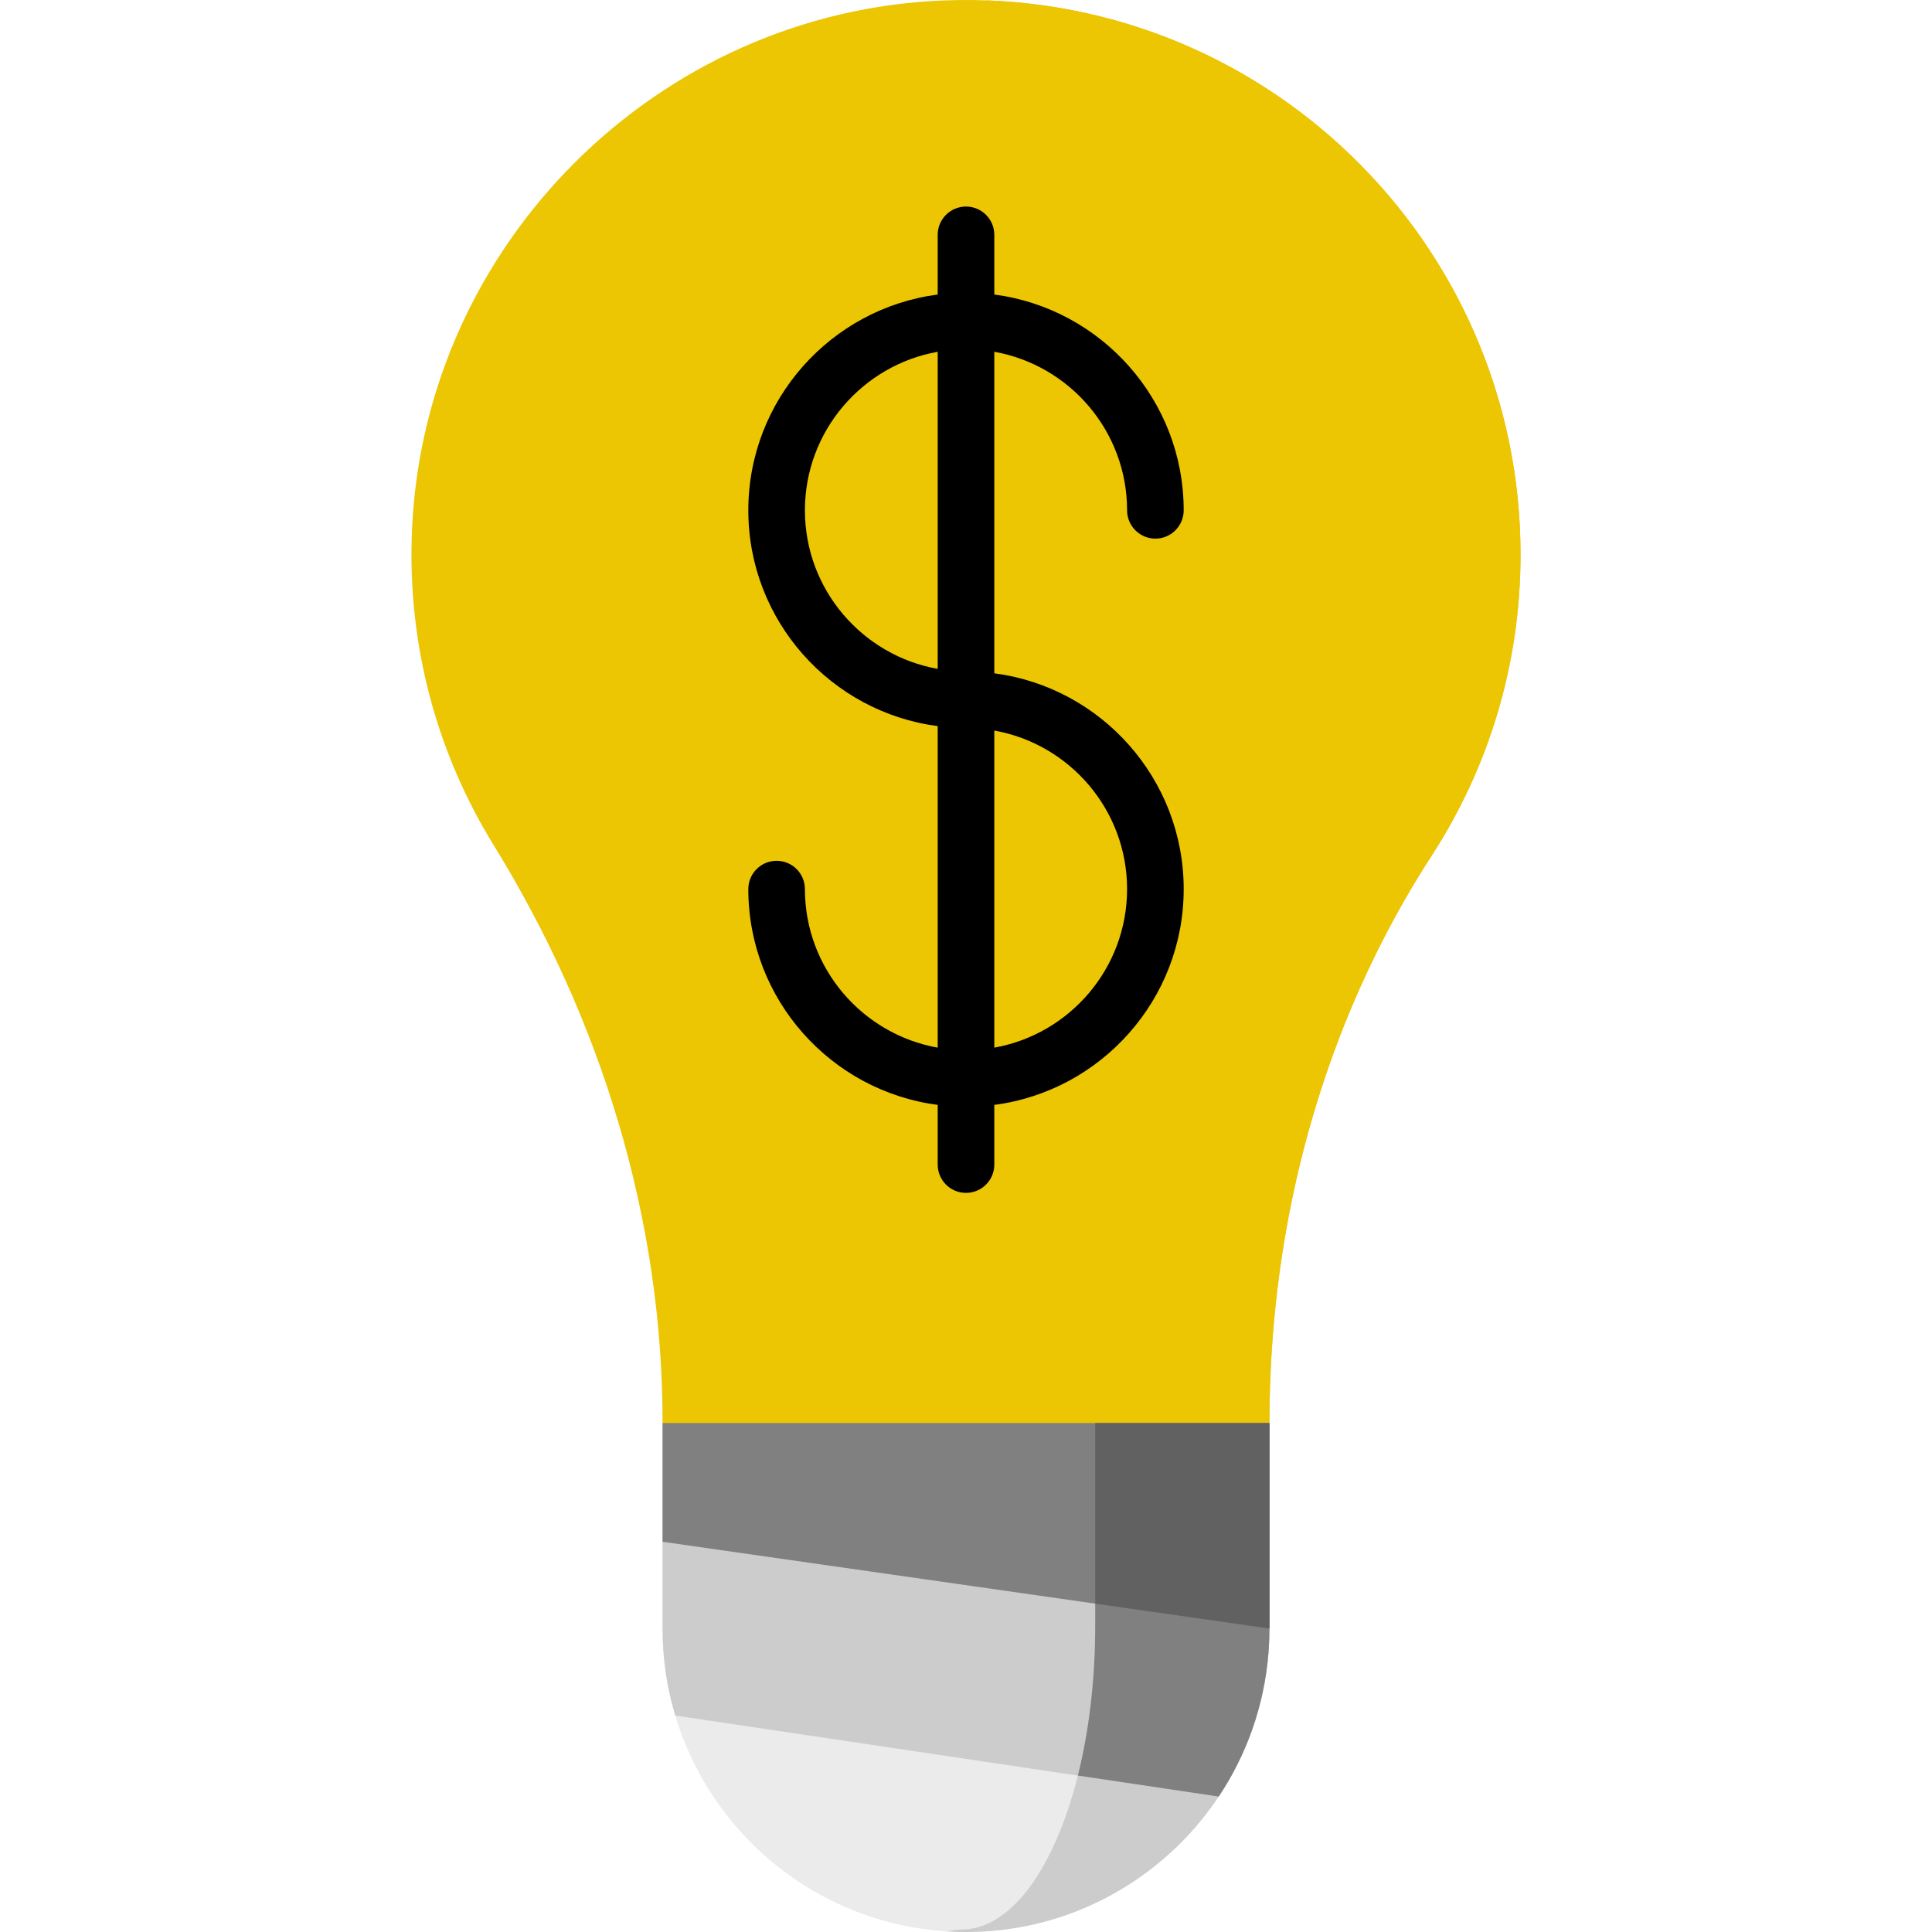
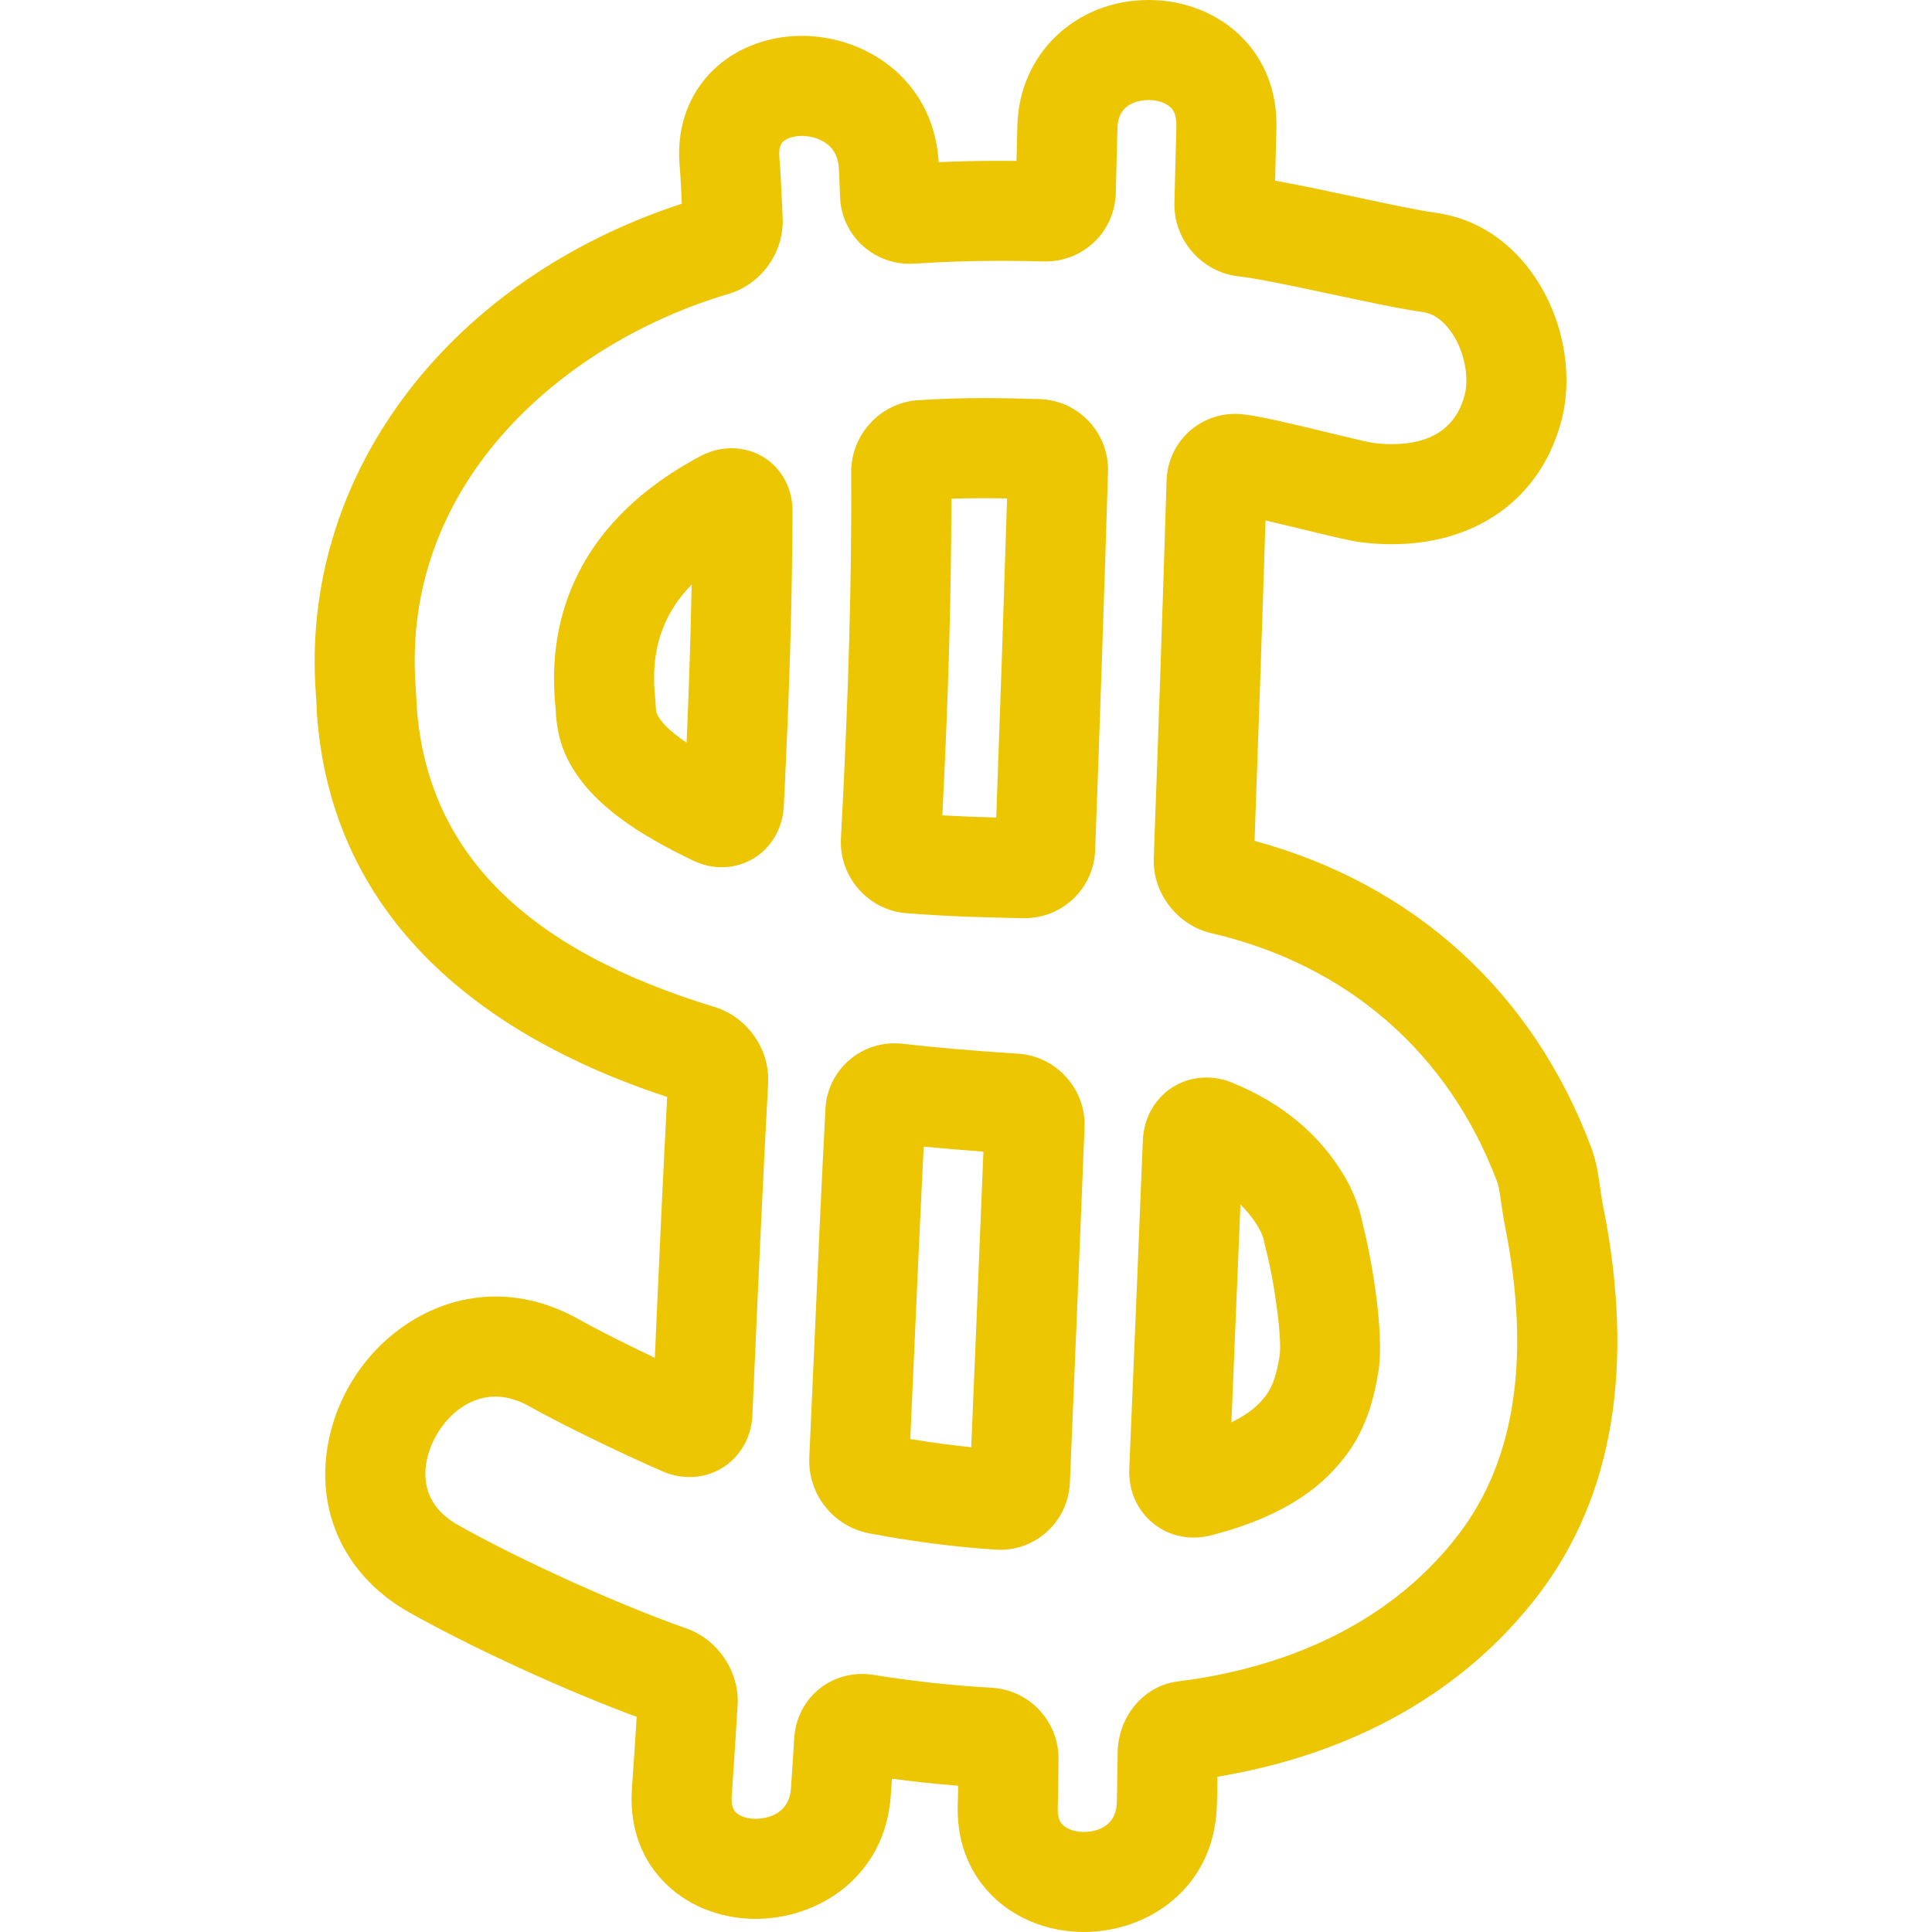
- <svg xmlns="http://www.w3.org/2000/svg" version="1.1" id="Capa_1" x="0px" y="0px" viewBox="0 0 512 512" style="enable-background:new 0 0 512 512;" xml:space="preserve" width="512px" height="512px" class="">
+ <svg xmlns="http://www.w3.org/2000/svg" version="1.1" id="Capa_1" x="0px" y="0px" width="512px" height="512px" viewBox="0 0 501.953 501.953" style="enable-background:new 0 0 501.953 501.953;" xml:space="preserve">
  <g>
-     <path style="fill:#EBEBEB;" d="M175.588,377.112v31.476v22.994c0,8.013,1.169,15.756,3.361,23.056  C188.857,487.812,219.606,512,256.005,512c22.207,0,42.308-8.999,56.858-23.561c3.754-3.754,7.152-7.891,10.106-12.334  c8.494-12.74,13.442-28.054,13.442-44.523v-54.47L175.588,377.112L175.588,377.112z" data-original="#EBEBEB" class="" />
    <g>
-       <path style="fill:#CCCCCC;" d="M290.242,430.929c0,16.47-2.183,31.783-5.929,44.523c-1.303,4.443-2.802,8.58-4.458,12.334   c-6.417,14.563-15.284,23.561-25.079,23.561c-1.036,0-2.344,0.171-3.878,0.476c0.796,0.05,1.595,0.09,2.397,0.121   c0.9,0.03,1.802,0.056,2.709,0.056h0.001c5.552,0,10.972-0.563,16.206-1.634c1.309-0.268,2.606-0.567,3.89-0.897   c11.904-3.063,22.729-8.798,31.828-16.509c1.703-1.443,3.356-2.942,4.933-4.52c2.741-2.741,5.287-5.69,7.614-8.81   c0.133-0.179,0.265-0.358,0.396-0.538c0.719-0.98,1.422-1.974,2.096-2.987c7.382-11.073,12.081-24.091,13.186-38.121   c0.012-0.152,0.025-0.303,0.036-0.455c0.144-1.964,0.22-3.947,0.22-5.948v-54.469l0,0h-46.169L290.242,430.929L290.242,430.929z" data-original="#CCCCCC" class="" />
-       <path style="fill:#CCCCCC;" d="M175.588,377.112v31.476v22.994c0,8.013,1.169,15.756,3.361,23.056l144.021,21.468   c8.494-12.74,13.442-28.054,13.442-44.523v-54.47L175.588,377.112L175.588,377.112z" data-original="#CCCCCC" class="" />
+       <g>
+         <path d="M270.192,103.7c-4.772-0.16-9.587-0.269-14.401-0.269c-6.281,0-11.946,0.183-17.311,0.551    c-9.77,0.67-17.384,8.912-17.331,18.766c0.155,27.87-0.688,58.089-2.663,95.085c-0.541,9.91,7.051,18.621,16.91,19.41    c10.488,0.849,20.82,1.135,30.77,1.315c9.942,0,18.012-7.779,18.372-17.699c1.203-32.761,2.325-65.519,3.336-98.302    C288.168,112.5,280.242,104.038,270.192,103.7z M258.833,212.399c-4.588-0.119-9.277-0.297-14-0.561    c1.582-31.232,2.331-57.719,2.336-82.263c4.486-0.155,9.501-0.175,14.478-0.086C260.783,157.125,259.848,184.762,258.833,212.399z    " data-original="#000000" class="active-path" data-old_color="#000000" fill="#ECC503" />
+         <path d="M353.746,316.642c-0.493-2.488-2.021-6.886-4.2-10.644c-6.459-11.12-16.412-19.448-29.579-24.765    c-2.097-0.849-4.291-1.28-6.494-1.28c-9.06,0-16.169,7.023-16.55,16.326c-1.143,28.467-2.325,56.919-3.529,85.381    c-0.197,4.834,1.463,9.349,4.688,12.715c3.158,3.291,7.449,5.099,12.065,5.099c1.452,0,2.914-0.188,4.367-0.549    c14.02-3.564,24.699-9.186,31.727-16.706c4.921-5.261,9.78-12.075,11.929-26.192c1.452-9.506-1.56-28.061-4.164-38.191    C353.913,317.455,353.827,317.069,353.746,316.642z M332.473,352.097c-1.233,8.124-3.255,10.277-5.21,12.369    c-1.701,1.818-4.194,3.534-7.332,5.078c0.797-18.869,1.579-37.729,2.346-56.599c1.889,1.843,3.488,3.89,4.789,6.129    c0.559,0.96,1.106,2.427,1.168,2.59c0.172,0.868,0.37,1.747,0.599,2.641C331.453,334.497,333.057,348.333,332.473,352.097z" data-original="#000000" class="active-path" data-old_color="#000000" fill="#ECC503" />
+         <path d="M182.082,118.454c-34.949,18.588-39.804,45.946-37.739,65.491l0.041,0.609c0.079,2.328,0.5,6.911,2.48,11.377    c5.756,12.972,19.952,21.231,33.07,27.591c2.44,1.184,4.992,1.788,7.586,1.788c8.732,0,15.658-6.802,16.115-15.828    c1.473-29.468,2.193-53.804,2.272-76.579c0.015-4.619-1.663-8.856-4.733-11.933C196.331,116.098,188.513,115.031,182.082,118.454z     M178.385,192.94c-4.171-2.798-6.759-5.314-7.736-7.522c-0.109-0.287-0.251-1.077-0.271-1.707    c-0.025-0.744-0.079-1.488-0.16-2.372c-1.27-11.997,1.703-21.51,9.478-29.457C179.457,164.633,179.025,178.13,178.385,192.94z" data-original="#000000" class="active-path" data-old_color="#000000" fill="#ECC503" />
+         <path d="M264.571,273.764c-11.791-0.762-21.36-1.585-30.127-2.59c-10.491-1.147-19.446,6.683-19.987,16.899    c-1.107,21.165-2.049,42.34-2.981,63.516l-1.211,27.086c-0.432,9.455,6.226,17.914,15.476,19.682    c10.988,2.103,22.048,3.539,32.88,4.256c0.284,0.02,0.919,0.04,1.203,0.04c9.75,0,17.718-7.652,18.144-17.438    c1.3-30.777,2.58-61.556,3.809-92.333C282.171,283,274.458,274.424,264.571,273.764z M252.333,376.003    c-5.253-0.538-10.537-1.244-15.835-2.133l0.952-21.129c0.808-18.281,1.623-36.557,2.539-54.837c4.819,0.462,9.93,0.894,15.511,1.3    C254.468,324.813,253.41,350.411,252.333,376.003z" data-original="#000000" class="active-path" data-old_color="#000000" fill="#ECC503" />
+         <path d="M415.691,308.269c-0.223-1.523-0.432-2.931-0.614-3.956c-0.375-2.148-0.959-4.28-1.731-6.357    c-15.106-40.218-46.026-68.269-87.402-79.488c1.011-27.746,1.971-55.492,2.844-83.241c3.524,0.807,7.384,1.742,10.481,2.499    c7.221,1.752,11.42,2.76,13.888,3.092c2.818,0.386,5.643,0.576,8.395,0.576c22.104,0,38.552-11.829,44-31.646    c3.296-11.984,0.798-26.321-6.53-37.412c-6.316-9.566-15.503-15.614-25.887-17.029c-4.565-0.625-13.046-2.435-21.241-4.182    c-7.521-1.607-14.752-3.146-20.611-4.174c0.116-4.56,0.238-9.122,0.34-13.688c0.213-9.209-2.834-17.311-8.811-23.425    C316.702,3.587,307.825,0,298.457,0c-19.027,0-33.703,14.045-34.129,32.662l-0.234,9.14c-6.888-0.068-13.794,0.041-20.215,0.323    c-0.028-0.437-0.058-0.828-0.083-1.15c-1.866-20.784-19.246-31.656-35.447-31.656c-9.532,0-18.367,3.687-24.243,10.11    c-4.009,4.388-8.563,12.093-7.51,23.856c0.213,2.382,0.381,6.01,0.548,9.641c-59.798,19.565-97.893,68.959-95.268,124.261    c0.079,1.6,0.183,3.229,0.267,4.534c0.056,0.848,0.104,1.528,0.114,1.851c0.01,0.696,0.041,1.404,0.099,2.158    c4.329,58.3,50.812,86.105,90.979,99.267c-1.196,22.638-2.224,45.539-3.212,67.78c-7.541-3.585-15.272-7.479-19.746-10.004    c-6.987-3.93-14.277-5.926-21.683-5.926c-19.446,0-37.402,14.63-42.69,34.789c-5.047,19.267,2.747,37.39,20.347,47.297    c16.39,9.227,40.482,20.261,59.06,27.127c-0.383,6.225-0.79,12.461-1.231,18.691c-0.65,9.298,2.08,17.509,7.904,23.755    c5.944,6.378,14.792,10.034,24.273,10.034c16.311,0,33.596-10.974,35.073-31.977c0.104-1.473,0.201-2.955,0.3-4.438    c5.71,0.762,11.451,1.371,17.207,1.828c-0.031,2.082-0.056,3.803-0.094,4.504c-0.388,9.252,2.524,17.402,8.435,23.572    c6.045,6.307,14.912,9.922,24.326,9.922c16.468,0,33.616-11.126,34.536-32.372c0.051-1.214,0.106-4.443,0.152-7.962    c35.479-5.891,64.281-22.206,83.415-47.297c19.429-25.466,25.086-59.438,16.804-100.949    C416.209,311.889,415.94,309.99,415.691,308.269z M379.029,398.56c-19.495,25.553-48.424,34.652-69.244,37.775    c-1.249,0.188-2.498,0.35-3.772,0.513c-8.77,1.076-15.493,9.014-15.635,18.464l-0.071,4.52c-0.056,3.706-0.106,7.353-0.157,8.627    c-0.3,6.962-6.617,7.5-8.557,7.5c-2.29,0-4.418-0.731-5.55-1.909c-0.33-0.346-1.361-1.422-1.229-4.448    c0.056-1.193,0.106-5.281,0.163-9.303l0.04-3.118c0.132-9.933-7.53-18.139-17.448-18.697c-10.245-0.573-20.541-1.696-30.628-3.341    c-0.988-0.157-1.97-0.233-2.927-0.233c-9.468,0-17.06,7.149-17.659,16.63c-0.279,4.413-0.556,8.815-0.869,13.213    c-0.521,7.419-7.701,7.795-9.135,7.795c-2.232,0-4.238-0.676-5.259-1.762c-0.784-0.849-1.117-2.26-0.978-4.21    c0.546-7.83,1.051-15.671,1.523-23.501c0.536-8.704-5.09-17.123-13.373-20.018c-17.476-6.124-42.909-17.631-59.159-26.776    c-9.138-5.134-9.366-12.654-7.952-18.047c1.955-7.46,8.768-15.386,17.54-15.386c2.882,0,5.888,0.868,8.93,2.579    c7.866,4.438,24.034,12.314,34.588,16.874c2.247,0.97,4.575,1.452,6.932,1.452c8.896,0,15.922-6.896,16.333-16.057l0.531-11.811    c1.086-24.39,2.214-49.612,3.554-74.362c0.5-8.917-5.37-17.296-13.977-19.926c-49.241-14.982-74.522-40.431-77.299-77.762    l-0.031-0.785c-0.01-0.477-0.073-1.582-0.162-2.996c-0.079-1.191-0.17-2.677-0.244-4.124    c-2.445-51.43,39.113-87.054,81.388-99.551c8.589-2.542,14.522-10.852,14.102-19.764l-0.15-3.379    c-0.208-4.52-0.426-9.278-0.69-12.279c-0.172-1.881,0.104-3.23,0.8-4.004c0.919-1.003,2.907-1.652,5.055-1.652    c0.904,0,8.854,0.223,9.552,7.982c0.114,1.305,0.198,3.862,0.29,6.391l0.053,1.424c0.337,9.78,8.305,17.44,18.131,17.44    c0.297,0,0.957-0.021,1.244-0.043c7.15-0.482,14.698-0.726,22.445-0.726c3.682,0,7.368,0.051,11.558,0.16    c9.982,0,18.006-7.81,18.266-17.773l0.432-16.899c0.152-6.561,5.742-7.264,8.14-7.264c2.376,0,4.534,0.754,5.764,2.013    c0.36,0.374,1.482,1.519,1.411,4.649c-0.157,6.67-0.33,13.342-0.513,20.017c-0.254,9.643,7.059,18.04,16.65,19.121    c5.165,0.586,15.534,2.803,24.685,4.758c9.069,1.935,17.641,3.765,23.166,4.512c3.636,0.495,6.189,3.318,7.697,5.596    c3.164,4.789,4.454,11.451,3.154,16.193c-2.285,8.323-8.658,12.548-18.937,12.548c-1.584,0-3.229-0.117-4.874-0.34    c-1.407-0.208-7.104-1.59-11.273-2.6c-10.304-2.501-17.94-4.311-22.455-4.814c-10.598-1.155-19.524,6.833-19.85,17.227    c-1.006,32.702-2.128,65.394-3.336,98.083c-0.336,9.069,6.129,17.458,15.025,19.51c35.276,8.176,61.637,31.128,74.209,64.617    c0.214,0.563,0.366,1.152,0.482,1.757c0.147,0.833,0.305,1.95,0.482,3.159c0.32,2.168,0.671,4.56,1.041,6.448    C397.761,352.34,393.74,379.285,379.029,398.56z" data-original="#000000" class="active-path" data-old_color="#000000" fill="#ECC503" />
+       </g>
    </g>
-     <path style="fill:#808080;" d="M290.242,430.929c0,14.405-1.67,27.925-4.595,39.613l37.322,5.563l0,0  c7.382-11.073,12.081-24.091,13.186-38.121c0.012-0.152,0.025-0.303,0.036-0.455c0.144-1.964,0.22-3.947,0.22-5.948v-54.469l0,0  h-46.169V430.929z" data-original="#808080" class="" />
-     <path style="fill:#ECC503" d="M250.232,0.11C174.394,3.015,112.501,64.55,109.19,140.364c-1.354,30.712,6.746,59.443,21.603,83.557  c28.472,46.173,44.794,98.796,44.794,153.056v0.135L256,404.347l80.411-27.235v-0.135c0-53.115,14.119-105.665,43.009-150.249  c14.894-22.969,23.536-50.346,23.536-79.766C402.956,63.885,334.023-3.09,250.232,0.11z" data-original="#FFA638" class="active-path" data-old_color="#FFA638" />
-     <path style="fill:#ECC503" d="M351.905,283.302c6.861-19.808,16.013-38.824,27.515-56.574  c14.894-22.969,23.536-50.346,23.536-79.766c0-0.07-0.003-0.14-0.003-0.211c-0.002-1.198-0.016-2.392-0.046-3.583  c-0.011-0.442-0.034-0.881-0.049-1.322c-0.028-0.818-0.054-1.637-0.095-2.452c-0.026-0.515-0.064-1.027-0.095-1.54  c-0.045-0.737-0.087-1.475-0.143-2.209c-0.042-0.543-0.094-1.083-0.141-1.625c-0.061-0.7-0.12-1.401-0.191-2.098  c-0.057-0.559-0.124-1.115-0.187-1.673c-0.076-0.674-0.151-1.349-0.236-2.02c-0.073-0.569-0.154-1.135-0.233-1.701  c-0.091-0.656-0.182-1.313-0.282-1.966c-0.087-0.572-0.183-1.141-0.277-1.71c-0.106-0.643-0.212-1.287-0.327-1.927  c-0.102-0.572-0.212-1.142-0.321-1.711c-0.121-0.634-0.243-1.267-0.372-1.897c-0.117-0.57-0.24-1.137-0.363-1.705  c-0.136-0.625-0.273-1.249-0.417-1.871c-0.131-0.569-0.268-1.135-0.406-1.701c-0.15-0.614-0.302-1.228-0.459-1.839  c-0.146-0.567-0.296-1.133-0.449-1.698c-0.163-0.604-0.33-1.207-0.501-1.808c-0.16-0.565-0.324-1.128-0.491-1.69  c-0.177-0.596-0.359-1.191-0.544-1.784c-0.174-0.56-0.351-1.119-0.531-1.677c-0.191-0.588-0.387-1.174-0.585-1.759  c-0.188-0.556-0.378-1.111-0.572-1.664c-0.204-0.58-0.415-1.157-0.626-1.733c-0.202-0.552-0.405-1.103-0.613-1.652  c-0.217-0.57-0.44-1.136-0.663-1.702c-0.217-0.549-0.433-1.099-0.656-1.645c-0.228-0.559-0.464-1.113-0.699-1.668  c-0.231-0.546-0.46-1.093-0.698-1.635c-0.24-0.547-0.487-1.09-0.733-1.634c-0.246-0.544-0.49-1.089-0.742-1.63  c-0.249-0.533-0.506-1.06-0.761-1.589c-0.262-0.544-0.521-1.09-0.79-1.631c-0.256-0.515-0.522-1.025-0.784-1.536  c-0.28-0.547-0.556-1.095-0.843-1.638c-0.257-0.488-0.525-0.969-0.788-1.454c-0.304-0.56-0.603-1.122-0.914-1.677  c-0.231-0.414-0.473-0.822-0.708-1.233c-1.311-2.291-2.682-4.543-4.111-6.754c-0.216-0.334-0.426-0.672-0.645-1.004  c-0.397-0.604-0.806-1.2-1.212-1.797c-0.255-0.376-0.506-0.756-0.765-1.13c-0.401-0.579-0.812-1.15-1.221-1.722  c-0.274-0.385-0.545-0.772-0.824-1.154c-0.41-0.563-0.83-1.118-1.247-1.675c-0.287-0.383-0.572-0.768-0.863-1.147  c-0.421-0.55-0.85-1.092-1.279-1.636c-0.299-0.379-0.596-0.76-0.898-1.136c-0.433-0.538-0.874-1.07-1.314-1.602  c-0.307-0.371-0.613-0.743-0.923-1.111c-0.447-0.529-0.9-1.052-1.354-1.575c-0.315-0.362-0.629-0.725-0.947-1.084  c-0.461-0.52-0.927-1.034-1.396-1.548c-0.32-0.351-0.64-0.702-0.964-1.05c-0.478-0.514-0.96-1.023-1.446-1.53  c-0.322-0.337-0.645-0.674-0.97-1.007c-0.495-0.508-0.995-1.012-1.498-1.513c-0.324-0.323-0.649-0.644-0.975-0.964  c-0.514-0.503-1.031-1.001-1.552-1.497c-0.324-0.308-0.65-0.615-0.978-0.92c-0.531-0.496-1.066-0.989-1.604-1.476  c-0.324-0.294-0.651-0.586-0.978-0.877c-0.552-0.491-1.106-0.979-1.666-1.462c-0.319-0.276-0.641-0.549-0.963-0.822  c-0.575-0.488-1.151-0.973-1.734-1.452c-0.312-0.257-0.627-0.51-0.942-0.764c-0.601-0.486-1.204-0.97-1.813-1.448  c-0.297-0.233-0.598-0.462-0.897-0.692c-0.634-0.489-1.269-0.976-1.911-1.454c-0.274-0.204-0.551-0.404-0.826-0.606  c-0.674-0.495-1.35-0.989-2.033-1.473c-0.238-0.169-0.479-0.333-0.718-0.5c-0.727-0.509-1.456-1.016-2.193-1.511  c-0.176-0.118-0.354-0.233-0.53-0.35c-0.806-0.538-1.615-1.072-2.432-1.594c-0.054-0.034-0.109-0.068-0.163-0.102  c-6.681-4.255-13.729-7.983-21.085-11.13c-0.118-0.05-0.234-0.103-0.352-0.153c-0.91-0.386-1.826-0.76-2.746-1.129  c-0.185-0.074-0.369-0.151-0.555-0.225c-0.883-0.35-1.771-0.688-2.662-1.021c-0.224-0.084-0.448-0.17-0.672-0.253  c-0.869-0.32-1.742-0.628-2.618-0.932c-0.251-0.087-0.502-0.176-0.754-0.262c-0.86-0.293-1.725-0.575-2.592-0.853  c-0.272-0.087-0.544-0.176-0.818-0.261c-0.858-0.269-1.72-0.528-2.584-0.781c-0.285-0.083-0.569-0.167-0.855-0.249  c-0.861-0.246-1.725-0.484-2.592-0.715c-0.293-0.078-0.586-0.156-0.88-0.233c-0.866-0.225-1.736-0.442-2.609-0.652  c-0.297-0.071-0.594-0.142-0.891-0.211c-0.876-0.205-1.755-0.402-2.637-0.591c-0.296-0.063-0.592-0.125-0.888-0.187  c-0.889-0.185-1.781-0.363-2.675-0.531c-0.29-0.055-0.581-0.107-0.872-0.16c-0.906-0.165-1.813-0.323-2.725-0.472  c-0.281-0.046-0.562-0.088-0.844-0.133c-0.927-0.145-1.855-0.284-2.787-0.412c-0.262-0.036-0.524-0.069-0.786-0.103  c-0.957-0.126-1.915-0.246-2.877-0.353c-0.231-0.026-0.464-0.048-0.695-0.073c-0.995-0.106-1.992-0.207-2.994-0.293  c-0.189-0.016-0.379-0.029-0.568-0.044c-1.047-0.086-2.096-0.166-3.149-0.23c-0.118-0.007-0.237-0.012-0.355-0.019  c-1.125-0.066-2.254-0.123-3.386-0.163c32.719,7.457,58.262,70.064,58.262,146.207c0,29.42-3.812,56.796-10.381,79.765  c-12.743,44.585-18.971,97.134-18.971,150.25v0.135v16.29l46.169-15.637v-0.135c0-1.66,0.014-3.319,0.042-4.978  c0.055-3.317,0.166-6.631,0.331-9.94c0.249-4.964,0.622-9.916,1.121-14.851c0.665-6.58,1.552-13.13,2.663-19.635  c0.278-1.626,0.57-3.25,0.875-4.87c0.612-3.241,1.279-6.469,2.003-9.684s1.504-6.416,2.34-9.6c1.534-5.843,3.267-11.63,5.182-17.355  C351.275,285.141,351.587,284.221,351.905,283.302z" data-original="#ED8300" class="" data-old_color="#ED8300" />
-     <polygon style="fill:#808080;" points="336.411,377.112 336.411,431.582 175.588,408.588 175.588,377.112 " data-original="#808080" class="" />
-     <polygon style="fill:#616161;" points="290.242,424.981 336.411,431.582 336.411,377.112 290.242,377.112 " data-original="#616161" class="" />
-     <path style="fill:#000000" d="M263.5,178.435V93.224c19.974,3.556,35.19,21.037,35.19,42.017c0,4.142,3.357,7.5,7.5,7.5  s7.5-3.358,7.5-7.5c0-29.268-21.913-53.497-50.19-57.187V62.237c0-4.142-3.357-7.5-7.5-7.5c-4.143,0-7.5,3.358-7.5,7.5v15.817  c-28.278,3.69-50.19,27.919-50.19,57.187s21.913,53.497,50.19,57.187v85.211c-19.974-3.556-35.19-21.037-35.19-42.017  c0-4.142-3.357-7.5-7.5-7.5s-7.5,3.358-7.5,7.5c0,29.268,21.913,53.497,50.19,57.187v15.817c0,4.142,3.357,7.5,7.5,7.5  c4.143,0,7.5-3.358,7.5-7.5v-15.817c28.278-3.69,50.19-27.919,50.19-57.187S291.778,182.125,263.5,178.435z M213.31,135.241  c0-20.98,15.216-38.461,35.19-42.017v84.035C228.526,173.702,213.31,156.221,213.31,135.241z M263.5,277.639v-84.034  c19.974,3.556,35.19,21.037,35.19,42.017S283.474,274.083,263.5,277.639z" data-original="#FFFFFF" class="" data-old_color="#FFFFFF" />
  </g>
</svg>
